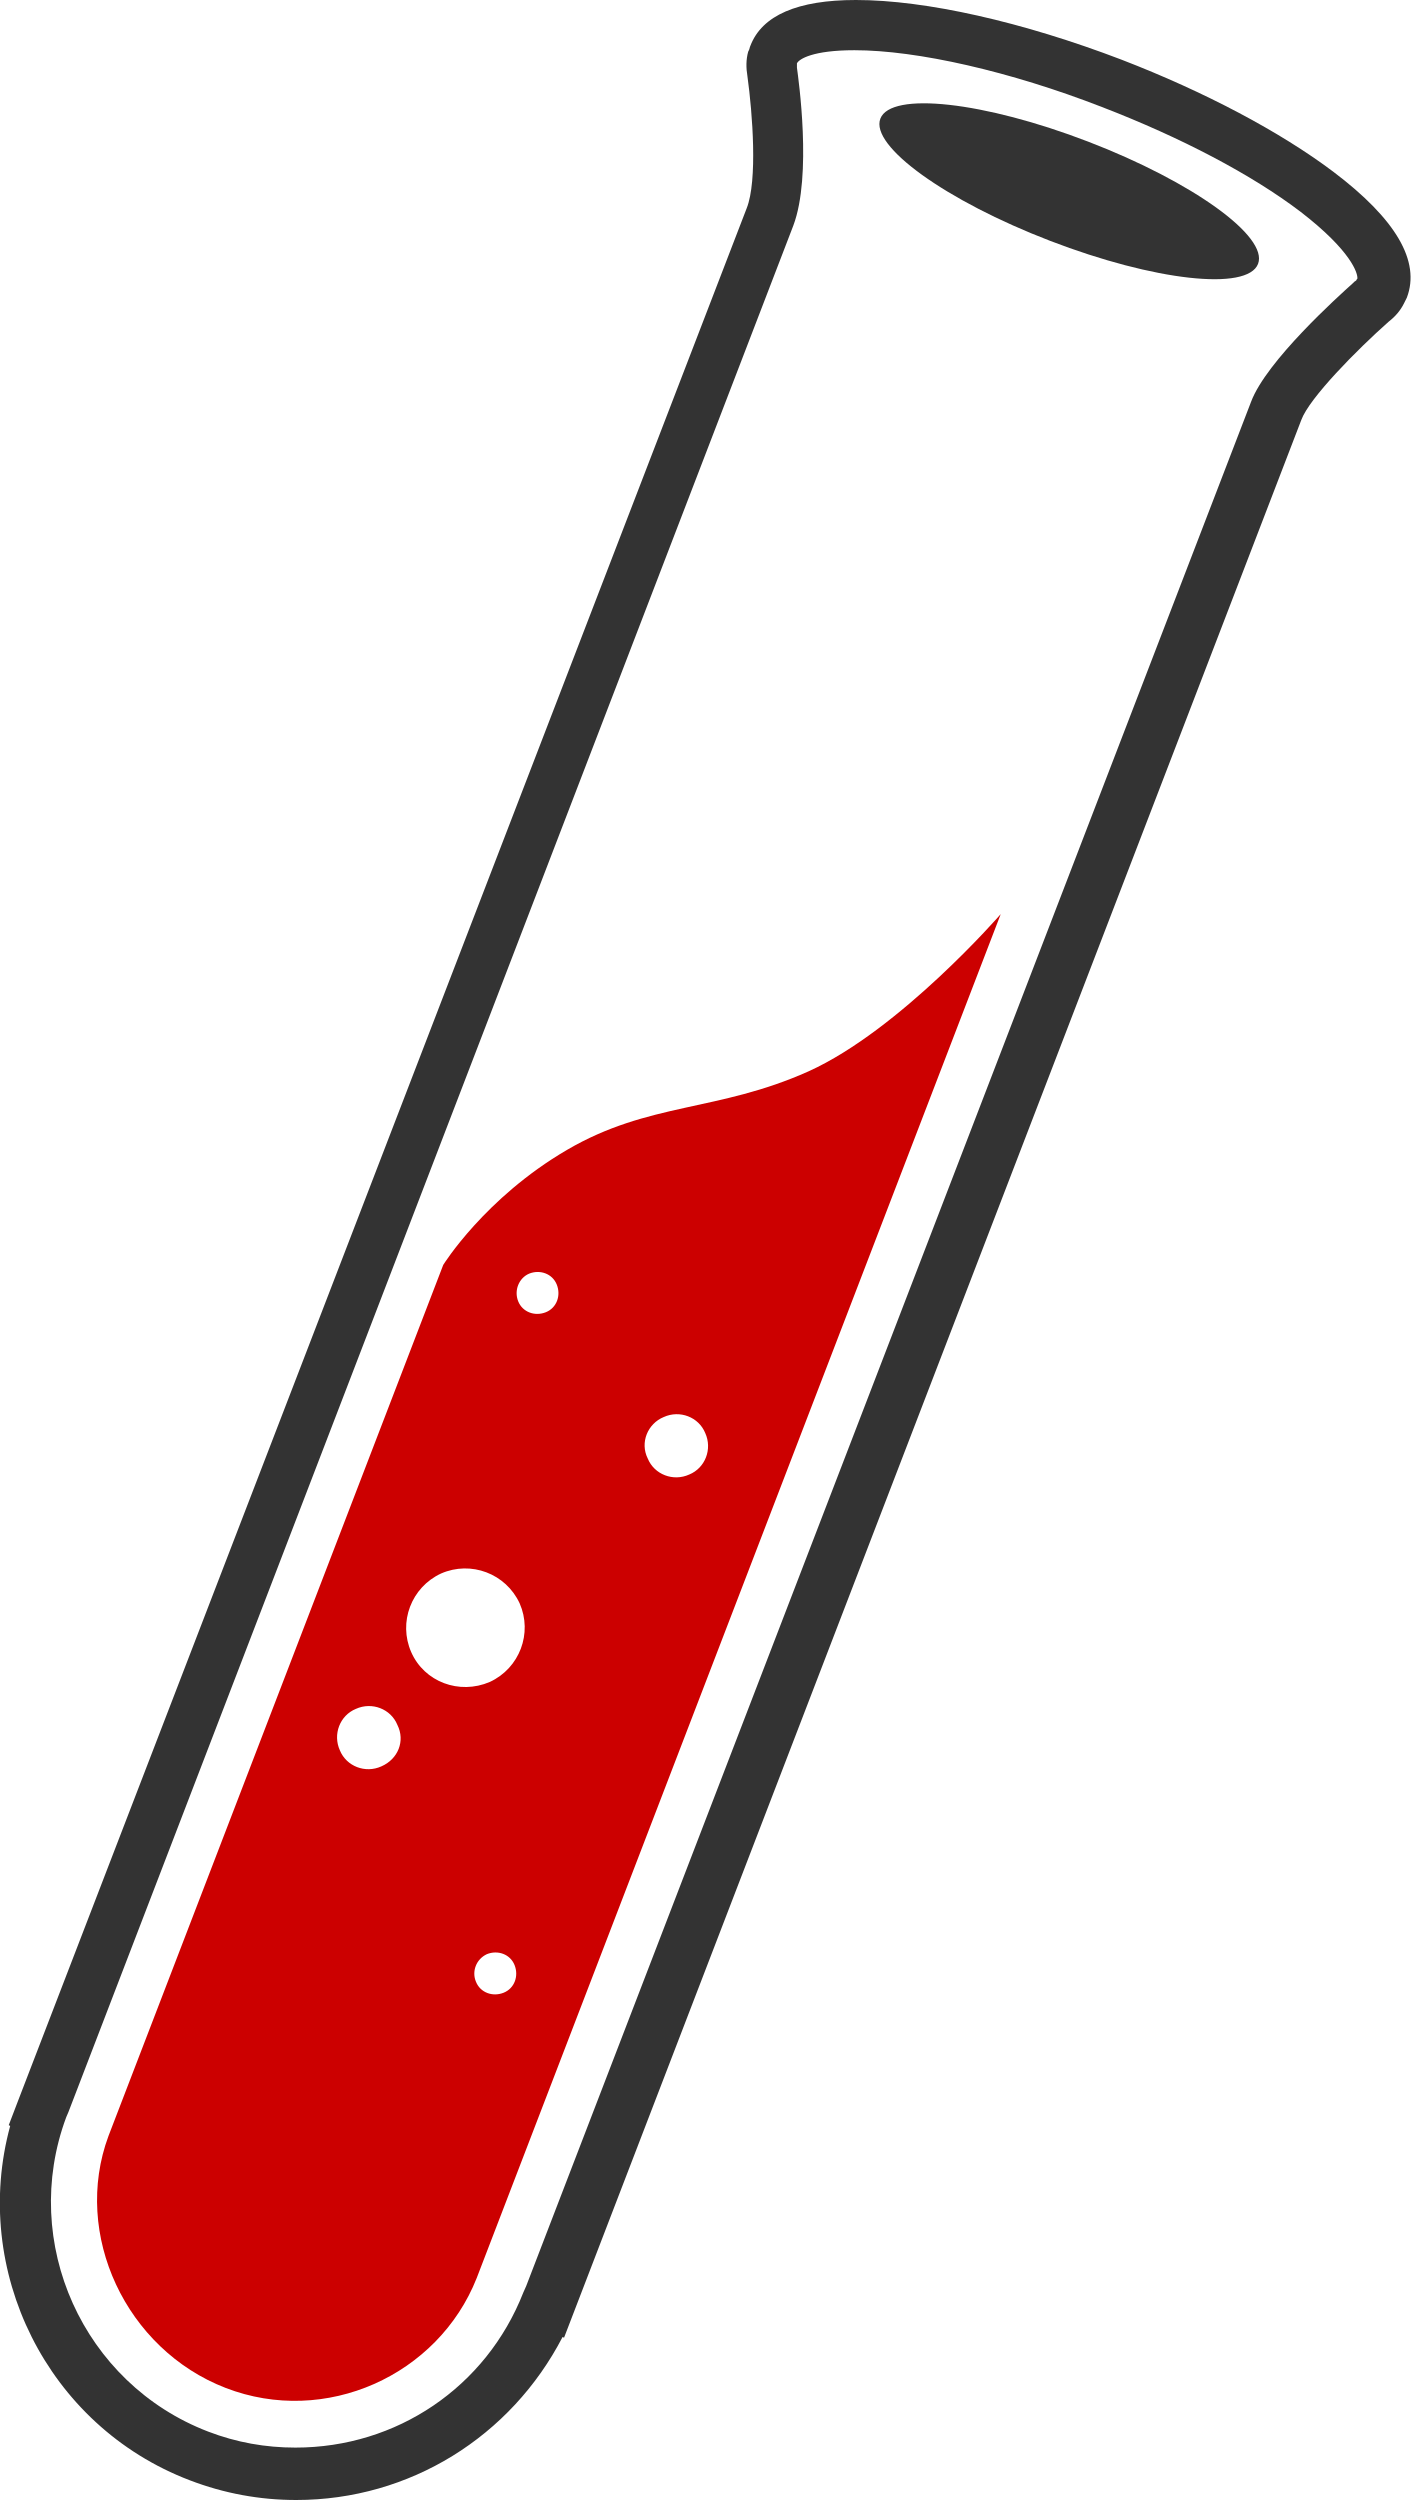
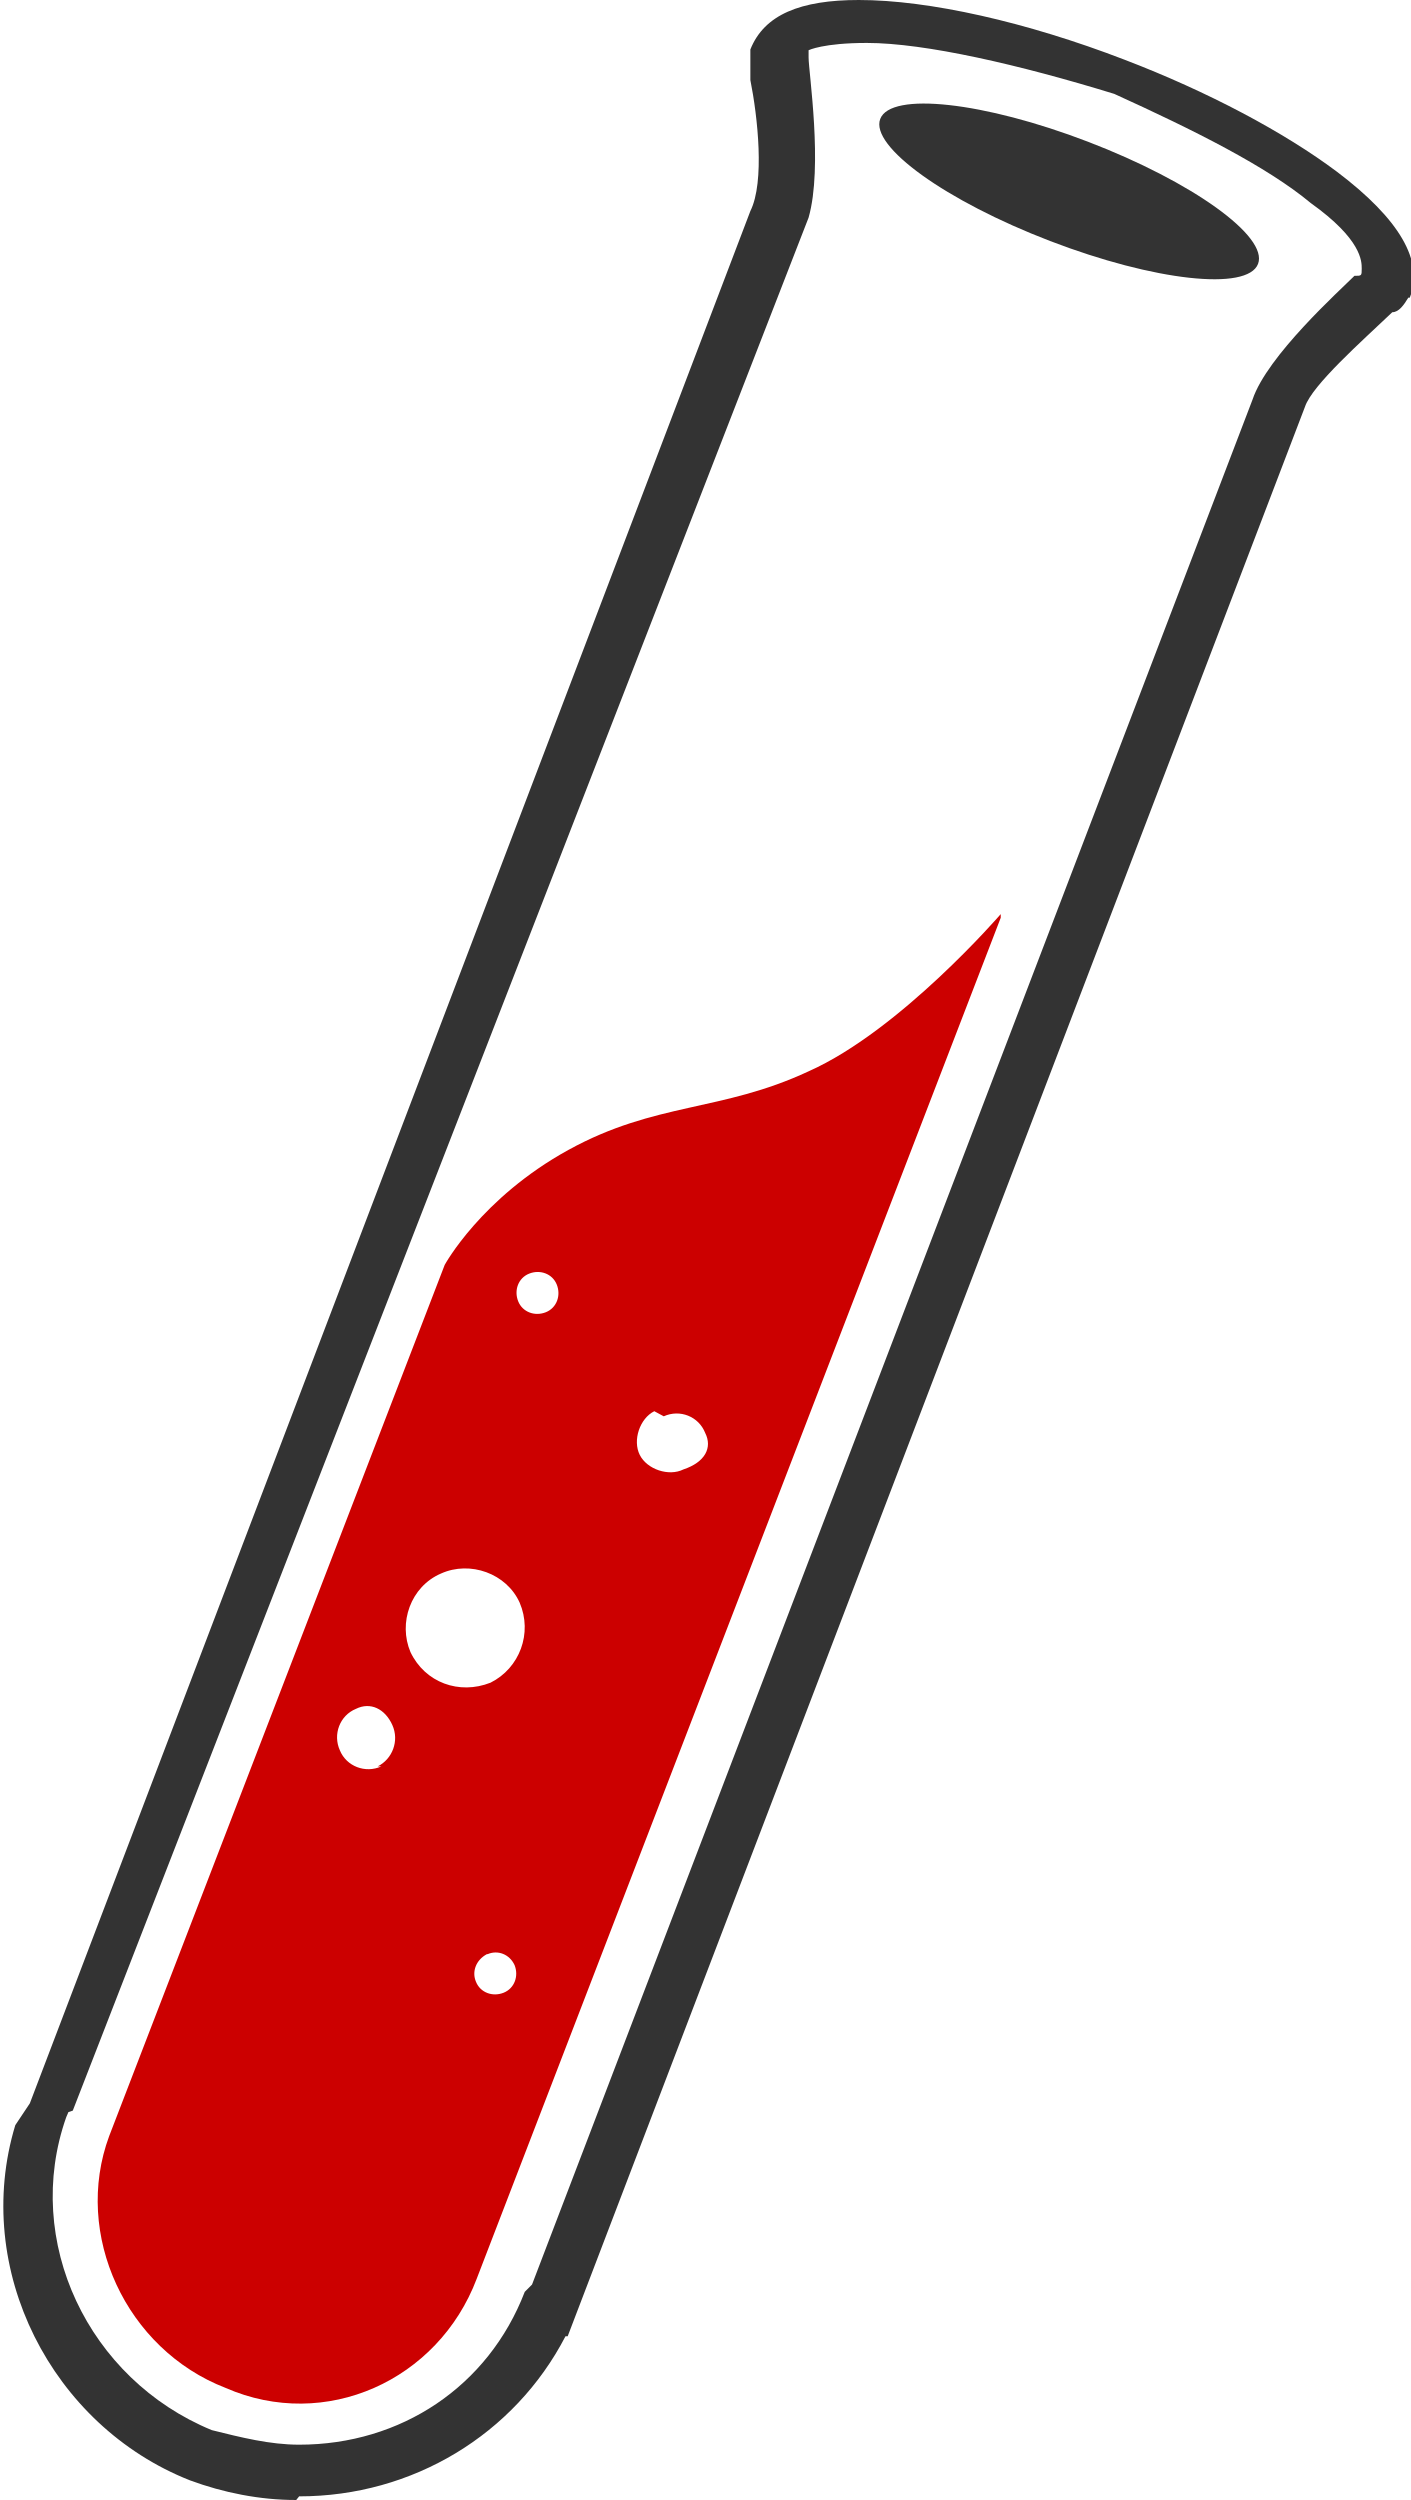
- <svg xmlns="http://www.w3.org/2000/svg" version="1.1" id="Layer_1" x="0px" y="0px" viewBox="0 0 193.8 343.5" style="enable-background:new 0 0 193.8 343.5;" xml:space="preserve">
-   <style type="text/css">
- 	.st0{fill:#333333;}
- 	.st1{display:none;}
- 	.st2{display:inline;}
- 	.st3{fill:#CC0000;}
- </style>
+ <svg xmlns="http://www.w3.org/2000/svg" id="Layer_1" viewBox="0 0 193.8 343.5">
+   <style>
+     .st0{fill:#333333;} .st1{display:none;} .st2{display:inline;} .st3{fill:#CC0000;}
+   </style>
  <g id="logo-black">
    <g id="test-tube_1_">
-       <path id="tube_1_" class="st0" d="M40.7,343.5L40.7,343.5c-5,0-9.9-0.9-14.6-2.7C6.4,333.3-4,311.9,1.4,292.1L1.2,292l1.3-3.4    l100.1-260c1.5-3.8,0.8-13,0.1-18.1c-0.2-1.2-0.2-2.3,0.1-3.4l0.1-0.2c0.1-0.2,0.1-0.4,0.2-0.6c1.6-4.2,6.5-6.3,14.5-6.3    c9.6,0,22.9,3,36.5,8.2c11.4,4.4,21.8,9.9,29.1,15.4c8.6,6.5,12,12.3,10.1,17.3c-0.1,0.2-0.2,0.4-0.3,0.6l-0.1,0.2    c-0.5,1-1.2,1.8-2.1,2.5c-4.4,3.9-10.9,10.5-12,13.5L77.5,321.2l-0.2-0.1C70.2,334.8,56.3,343.5,40.7,343.5z M9.4,290.2l-0.3,0.7    c-6.4,17.2,2.3,36.6,19.5,43.2c3.9,1.5,7.9,2.2,12,2.2c13.9,0,26.2-8.3,31.3-21.3l0.4-0.9l99.6-258.9c2.1-5.6,12-14.5,14-16.3    l0.2-0.2c0.2-0.1,0.3-0.2,0.3-0.3l0.1-0.1c0.1-0.7-0.8-3.8-7.8-9.2c-6.7-5.1-16.4-10.2-27.3-14.4c-12.6-4.9-25.4-7.8-34-7.8    c-5.7,0-7.6,1.2-7.9,1.8v0.1c0,0.1,0,0.2,0,0.4v0.1c0.2,1.5,2.1,14.8-0.5,21.7L9.4,290.2z" />
-       <path id="liquid_1_" class="st3" d="M137.5,125.6c0,0-13.8,15.9-26.4,21.6c-12.5,5.6-21.9,4.2-33.2,10.8s-17,15.8-17,15.8    l-46,119.7c-5,13.5,2.4,29.3,16.1,34.6c13.7,5.3,29.2-1.7,34.5-15.1l0,0L137.5,125.6z M91.2,194.7c2.2-1,4.8,0,5.7,2.2    c1,2.2,0,4.8-2.2,5.7c-2.2,1-4.8,0-5.7-2.2C87.9,198.2,89,195.6,91.2,194.7z M72.7,175c1.5-0.6,3.2,0,3.8,1.5    c0.6,1.5,0,3.2-1.5,3.8s-3.2,0-3.8-1.5S71.3,175.6,72.7,175z M52.4,242.7c-2.2,1-4.8,0-5.7-2.2c-1-2.2,0-4.8,2.2-5.7    c2.2-1,4.8,0,5.7,2.2C55.7,239.2,54.7,241.7,52.4,242.7z M56.5,227c-1.8-4.1,0-8.9,4.1-10.8c4.1-1.8,8.9,0,10.8,4.1    c1.8,4.1,0,8.9-4.1,10.8C63.1,232.9,58.3,231.1,56.5,227z M66.9,268.5c1.5-0.6,3.2,0,3.8,1.5c0.6,1.5,0,3.2-1.5,3.8    c-1.5,0.6-3.2,0-3.8-1.5C64.8,270.9,65.4,269.2,66.9,268.5z" />
-       <ellipse id="top_1_" transform="matrix(0.359 -0.9333 0.9333 0.359 69.6254 153.9402)" class="st0" cx="146.9" cy="26.3" rx="7.3" ry="27.8" />
+       <path id="tube_1_" d="M40.7 343.5c-5 0-10-1-14.6-2.7-19-7.5-30-29-24-48.8l2-3 99-260c2-4 1-13 0-18V6.8C105 2 110 0 118 0c9.6 0 23 3 36.5 8.2 11.5 4.4 22 10 29.2 15.4 8.6 6.5 12 12.3 10 17.3h-.2c-.6 1-1.3 2-2.2 2-4.2 4-11 10-12 13L78 321h-.3c-7 13.5-21 22-36.6 22zM9.4 290.2l-.3.7c-6 17 3 36 20 43 4 1 8 2 12 2 14 0 26-8 31-21l1-1 99-259c2-6 12-15 14-17 1 0 1 0 1-1s0-4-7-9c-6-5-16-10-27-15-13-4-26-7-34-7-6 0-8 1-8 1v1c0 2 2 15 0 22L10 290z" class="st0" />
+       <path id="liquid_1_" d="M137.5 125.6s-13.8 16-26.4 21.6c-12 5.6-21 4.2-33 10.8s-17 15.8-17 15.8L15 293.5c-5 13.5 2.3 29.3 16 34.6 13.7 6 29.2-1 34.5-15l72-187zm-46.3 69c2.2-1 4.8 0 5.7 2.3 1 2 0 4-3 5-2 1-5 0-6-2s0-5 2-6zM72.7 175c1.5-.6 3.2 0 3.8 1.5.6 1.5 0 3.2-1.5 3.8s-3.2 0-3.8-1.5 0-3.2 1.5-3.8zm-20.3 67.7c-2.2 1-4.8 0-5.7-2.2-1-2.2 0-4.8 2.2-5.7 2-1 4 0 5 2.2s0 4.7-2 5.7zm4-15.7c-1.7-4 0-9 4.2-10.8 4-1.8 9 0 10.8 4 1.8 4.2 0 9-4 11-4.3 1.7-9 0-11-4.2zM67 268.5c1.4-.6 3 0 3.7 1.5.6 1.5 0 3.2-1.5 3.8-1.5.6-3.2 0-3.8-1.5-.6-1.4 0-3 1.5-3.8z" class="st3" />
+       <ellipse id="top_1_" cx="146.9" cy="26.3" transform="rotate(-69 146.9 26.3)" class="st0" rx="7.3" ry="27.8" />
    </g>
  </g>
  <g id="logo-black-red" class="st1">
    <g id="test-tube_2_" class="st2">
-       <path id="tube_2_" d="M40.7,343.5L40.7,343.5c-5,0-9.9-0.9-14.6-2.7C6.4,333.3-4,311.9,1.4,292.1L1.2,292l1.3-3.4l100.1-260    c1.5-3.8,0.8-13,0.1-18.1c-0.2-1.2-0.2-2.3,0.1-3.4l0.1-0.2c0.1-0.2,0.1-0.4,0.2-0.6c1.6-4.2,6.5-6.3,14.5-6.3    c9.6,0,22.9,3,36.5,8.2c11.4,4.4,21.8,9.9,29.1,15.4c8.6,6.5,12,12.3,10.1,17.3c-0.1,0.2-0.2,0.4-0.3,0.6l-0.1,0.2    c-0.5,1-1.2,1.8-2.1,2.5c-4.4,3.9-10.9,10.5-12,13.5L77.5,321.2l-0.2-0.1C70.2,334.8,56.3,343.5,40.7,343.5z M9.4,290.2l-0.3,0.7    c-6.4,17.2,2.3,36.6,19.5,43.2c3.9,1.5,7.9,2.2,12,2.2c13.9,0,26.2-8.3,31.3-21.3l0.4-0.9l99.6-258.9c2.1-5.6,12-14.5,14-16.3    l0.2-0.2c0.2-0.1,0.3-0.2,0.3-0.3l0.1-0.1c0.1-0.7-0.8-3.8-7.8-9.2c-6.7-5.1-16.4-10.2-27.3-14.4c-12.6-4.9-25.4-7.8-34-7.8    c-5.7,0-7.6,1.2-7.9,1.8v0.1c0,0.1,0,0.2,0,0.4v0.1c0.2,1.5,2.1,14.8-0.5,21.7L9.4,290.2z" />
-       <path id="liquid_2_" class="st3" d="M137.5,125.6c0,0-13.8,15.9-26.4,21.6c-12.5,5.6-21.9,4.2-33.2,10.8s-17,15.8-17,15.8    l-46,119.7c-5,13.5,2.4,29.3,16.1,34.6c13.7,5.3,29.2-1.7,34.5-15.1l0,0L137.5,125.6z M91.2,194.7c2.2-1,4.8,0,5.7,2.2    c1,2.2,0,4.8-2.2,5.7c-2.2,1-4.8,0-5.7-2.2C87.9,198.2,89,195.6,91.2,194.7z M72.7,175c1.5-0.6,3.2,0,3.8,1.5    c0.6,1.5,0,3.2-1.5,3.8s-3.2,0-3.8-1.5S71.3,175.6,72.7,175z M52.4,242.7c-2.2,1-4.8,0-5.7-2.2c-1-2.2,0-4.8,2.2-5.7    c2.2-1,4.8,0,5.7,2.2C55.7,239.2,54.7,241.7,52.4,242.7z M56.5,227c-1.8-4.1,0-8.9,4.1-10.8c4.1-1.8,8.9,0,10.8,4.1    c1.8,4.1,0,8.9-4.1,10.8C63.1,232.9,58.3,231.1,56.5,227z M66.9,268.5c1.5-0.6,3.2,0,3.8,1.5c0.6,1.5,0,3.2-1.5,3.8    c-1.5,0.6-3.2,0-3.8-1.5C64.8,270.9,65.4,269.2,66.9,268.5z" />
-       <ellipse id="top_2_" transform="matrix(0.359 -0.9333 0.9333 0.359 69.6254 153.9402)" cx="146.9" cy="26.3" rx="7.3" ry="27.8" />
+       <path id="tube_2_" d="M40.7 343.5c-5 0-10-1-14.6-2.7-19-7.5-30-29-24-48.8l2-3 99-260c2-4 1-13 0-18V6.8C105 2 110 0 118 0c9.6 0 23 3 36.5 8.2 11.5 4.4 22 10 29.2 15.4 8.6 6.5 12 12.3 10 17.3h-.2c-.6 1-1.3 2-2.2 2-4.2 4-11 10-12 13L78 321h-.3c-7 13.5-21 22-36.6 22zM9.4 290.2l-.3.7c-6 17 3 36 20 43 4 1 8 2 12 2 14 0 26-8 31-21l1-1 99-259c2-6 12-15 14-17 1 0 1 0 1-1s0-4-7-9c-6-5-16-10-27-15-13-4-26-7-34-7-6 0-8 1-8 1v1c0 2 2 15 0 22L10 290z" />
+       <path id="liquid_2_" d="M137.5 125.6s-13.8 16-26.4 21.6c-12 5.6-21 4.2-33 10.8s-17 15.8-17 15.8L15 293.5c-5 13.5 2.3 29.3 16 34.6 13.7 6 29.2-1 34.5-15l72-187zm-46.3 69c2.2-1 4.8 0 5.7 2.3 1 2 0 4-3 5-2 1-5 0-6-2s0-5 2-6zM72.7 175c1.5-.6 3.2 0 3.8 1.5.6 1.5 0 3.2-1.5 3.8s-3.2 0-3.8-1.5 0-3.2 1.5-3.8zm-20.3 67.7c-2.2 1-4.8 0-5.7-2.2-1-2.2 0-4.8 2.2-5.7 2-1 4 0 5 2.2s0 4.7-2 5.7zm4-15.7c-1.7-4 0-9 4.2-10.8 4-1.8 9 0 10.8 4 1.8 4.2 0 9-4 11-4.3 1.7-9 0-11-4.2zM67 268.5c1.4-.6 3 0 3.7 1.5.6 1.5 0 3.2-1.5 3.8-1.5.6-3.2 0-3.8-1.5-.6-1.4 0-3 1.5-3.8z" class="st3" />
+       <ellipse id="top_2_" cx="146.9" cy="26.3" transform="rotate(-69 146.9 26.3)" rx="7.3" ry="27.8" />
    </g>
-     <path id="jekyll-text_1_" class="st2" d="M-462.4,158.8c4.4,3.5,12.4,1.5,17.8-4.4c5.6-6.2,6.5-14.1,2.1-17.7   c-4.4-3.5-12.4-1.5-17.8,4.7C-466,147.6-467,155.2-462.4,158.8z M-475.5,170.3c-1.2,0-3.2,2.1-1.5,2.9c2.4,0.9,3.5,2.9,3.5,5.9   c-2.1,12.1-17.1,26-23.1,30.7c-1.5,1.5,0.6,4.7,2.1,3.5c3.2-2.6,10-7.9,15.6-15c-9.1,20.4-26.9,46.6-33.7,55.8   c-26.6,36.9-67,70.8-94.8,70.8c-22.2,0-41-15-45.1-37.2c-0.3-2.4-3.5-2.9-2.9,0.3c5,30.4,28.4,42.1,56.7,42.1   c31,0,67.4-22.5,87.4-45.4c32.4-37.2,53.5-79.9,47.8-104.1C-465.7,171.5-472,170-475.5,170.3z M-276.3,251.1   c8.5-2.1,15.6-6.8,15.6-14.2c0-0.7-1.5-0.7-1.5,0c0,4.4-5,8-10.6,8.9c-13.2,2.1-39.5-13.5-51.9-29.5c13.2,5,40.4-2.3,53.2-11.4   c11.8-8.5,16.5-18,17.5-25.7c1.5-12.6-12.4-20.1-31.6-12.6c-12.4,5-27.2,15.9-42.5,36.3c16.2-26.9,48.1-70.5,79.4-98.5   c38.1-33.9,60.2-27.4,26,8.5c-14.1,14.7-40.7,33.9-59.1,42.2c-5.6,2.4-2.9,5.6,1.2,3.8c19.5-8.5,45.4-26.3,61.1-41   c46.3-44.5,7.7-78.1-43.7-31c-34.8,32.2-57.6,65.8-77.3,109.4c-6.8,8.2-11.8,15-18.1,20.4c-0.7,0.6-1.3,1.3-1.8,1.9   c-17,14.6-43.8,34.3-60.5,34.6c-11.8,0.3-16.8-8.5-14.7-20.1c3.2-18,21.9-39.2,37.8-46.6c20.7-9.4,32.8,8.8,5.6,23.6   c-10.3,5.3-22.8,8.2-27.8,8.2c-5.9,0-5.3,2.4-0.3,2.6c8.2,0.3,21.6-3.2,30.4-7.4c27.8-13.2,29.5-38-0.6-38.9   c-32.8-1.2-72,26.9-71.7,62c0.3,15.9,13,24.5,30.4,24.5c29-0.3,54.9-22.4,76-41.7c3-2.5,6-5.3,8.9-8.2   c-7.4,18.9-11.2,36.3-9.4,49.2c1.2,9.4,6.5,13.8,10.6,17.3c0.9,0.6,2.6,0,1.5-1.8c-6.2-7.4-4.4-29.3,4.1-50.4   C-333,239.7-305.3,257.6-276.3,251.1z M-311.1,189.6c33.9-30.4,47.2-3.2,25.7,13.2c-11.2,8.5-33.4,15-40.4,10.9l-1.5-0.9   c-0.9-1.5-1.8-2.9-2.4-4.4C-324.1,201.7-317.6,195.6-311.1,189.6z M-122.8,155.2c13.5,1.5,7.9-15-5.9-10.9   c-6.2,1.8-12.1,13.5-16.5,23.9c-13.5,20.4-36.3,48-52.3,62.5c-14.1,12.1-27.2,15.3-11.2-7.4c6.5-9.1,14.7-18.9,19.5-28.6   c11.2-24.5-12.7-35.4-31.9-20.7c-11.2,8.5-26.3,26.3-38.1,36c-3.2,2.6-2.4,6.5,0.9,3.8c9.4-7.6,26-25.1,40.1-35.4   c11.8-9.1,16.5-3.2,9.7,4.4c-9.4,10.9-26,29.8-30.1,41.9c-5.9,18,1.2,26,12.9,26c16.2,0,40.4-25.4,56.7-45.4   c5.3-6.8,11.2-14.7,16.2-22.4c-14.1,27.4-28.9,55.2-47.2,80.2c-26,35.4-58.5,62-89.2,62c-22.2,0-41.3-15-45.4-37.2   c-0.3-2.4-3.2-2.9-2.9,0.3c5,30.4,28.4,42.1,56.7,42.1c31,0,60.8-18,81.7-40.1c42.2-44.5,47.2-94.7,60.2-122.7   C-132.8,155.2-127.2,154.6-122.8,155.2z M48.8,112.2c6.2-10.6,5.9-18.9-8.5-18.9c-10.9,0.3-30.7,7.9-39.8,15   c-2.1,2.1-1.2,3.2,1.5,2.1c1.8-0.6,3.8-1.8,5.9-2.6c10.3-5.6,6.2,6.2,3.8,10.6c-12.4,21.6-34.2,51.9-45.7,67   c-5.5,7.4-11.7,14.8-17.8,21.1c-11.1,10.5-33,29.2-49.5,35.4c-53.8,20.1,14.7-71.4,20.4-78.7c12.7-15.9,41-43.6,49.5-57.5   c6.2-10.5,5.9-18.7-8.5-18.7c-11,0.3-30.7,7.9-39.8,15c-2.1,2.1-1.2,3.2,1.5,2.1c1.8-0.6,3.8-1.8,5.9-2.6   c10.3-5.6,6.2,6.2,3.8,10.6c-12.4,21.6-34.2,51.9-45.7,67c-9.4,12.6-21,25.4-29.8,32.4c-3.5,2.9-1.5,5.6,2.1,3.2   c3.2-2.1,7.9-6.8,13.2-12.4c-9.7,19.5-17.8,46.9,7.9,50.1c21.9,3,47.9-19.4,64.7-35.9c1.8-1.8,3.9-3.8,6-6c0.5-0.5,1-1,1.5-1.5   c-9.7,19.5-17.7,46.8,8,50c28.1,3.8,62.9-33.9,76.4-47.7c2.6-2.6,1.8-7.1-2.6-2.6c-7.9,8.2-34.8,32.7-54.4,40.1   C-75,268.9-6.5,177.4-0.8,170.1C11.9,153.8,40.3,126.2,48.8,112.2z" />
+     <path id="jekyll-text_1_" d="M-462.4 158.8c4.4 3.5 12.4 1.5 17.8-4.4 5.6-6.2 6.5-14 2-17.7-4.3-3.5-12.3-1.5-17.7 4.7-5.7 6.2-6.7 13.8-2 17.4zm-13 11.5c-1.3 0-3.3 2-1.6 3 2.4.8 3.5 2.8 3.5 5.8-2 13-17 26-23 31-1.6 2 .5 5 2 4 3.2-2 10-8 15.6-15-9 21-26 47-33 56-26 37-67 71-95 71-22 0-41-15-45-37 0-2-3-3-3 1 5 31 29 42 57 42 31 0 68-22 88-45 33-37 54-80 48-104-2-9-8-11-12-10zm199 80.8c8.6-2 15.7-6 15.7-14h-1.5c0 5-5 8-10.6 9-13.2 2-39.5-13-52-29 13.3 5 40.5-2 53.3-11 11.8-8 16.5-18 17.5-25 1.5-12-12.4-20-31.6-12-12.4 5-27.2 16-42.5 37 16-27 48-70 79-98 38-34 60-27 26 9-14 15-41 34-59 42-6 3-3 6 1 4 19-8 45-26 61-41 46-44 7-78-44-31-35 32-58 66-78 110-7 8-12 15-18 20-1 1-2 1-2 2-17 15-44 34-61 35-12 0-17-8.5-15-20 3-18 22-39.3 38-47 20-9 33 9 5 24-11 5-23 8-28 8-6 0-6 2-1 2 8 .7 21-3 30-7 28-13 29-38-1-39-33-1-72 27-72 62 0 16 13 25 30 25 29-.5 55-23 76-42l9-8.2c-8 19-12 36.3-10 49 1 9 6 14 10 17 1 .6 2 0 1-2-6.5-7.3-4.7-29 4-50.3 7 14 35 32 64 26zm-34.6-61c33.6-30 47-3 25.4 14-11.2 9-33.4 15-40.4 11l-1.4-1c-1-1-1.8-3-2.4-4 5.6-6 12-13 18.6-19zm188-34c13.5 2 8-15-6-11-6 2-12 14-16.4 24-13.5 21-36.3 48-52.3 63-14 12-27.2 16-11.2-7 7-9 15-19 20-28 11-24-12-35-32-21-11 9-26 27-38 36-3 3-2 7 1 4 10-7 26-25 40-35 12-9 17-3 10 5-9 11-26 30-30 42-6 18 1 26 13 26 17 0 41-25 57-45 6-7 11-15 16-22-14 28-29 55-47 80-26 36-58 62-89 62-22 0-41-15-45-37 0-2-3-3-3 1 5 31 29 42 57 42 31 0 61-18 82-40 42-44 47-94 60-122 7-12.2 12-13 17-12.2zm171.6-43c6.2-10 6-19-8.5-19-11 1-30 8-39 15-2 2-1 4 2 2 2 0 4-2 6-2 10-5 6 6 4 11-12 22-34 52-46 67-5 8-12 15-18 21-11 11-33 30-49 36-53 20 15-71 21-79 13-16 41-43 50-57 6-11 6-19-8-19-11 1-31 8-40 15-2 2-1 4 2 2 2 0 4-1 6-2 10-5 6 6 4 11-12 22-34 52-46 67-9 13-21 26-30 33-3 3-1 6 2 3 4-2 8-7 14-12-10 20-18 47 8 50 22 3 48-19 65-35l6-6 1-1c-9 19-17 46.7 8 50 28 3.7 63-34 77-48 2.7-2.5 2-7-3-2.5-8 8-35 32.6-54 40-54 19 14.6-72 20.6-80 12.6-16 41-44 49.4-58z" class="st2" />
  </g>
</svg>
